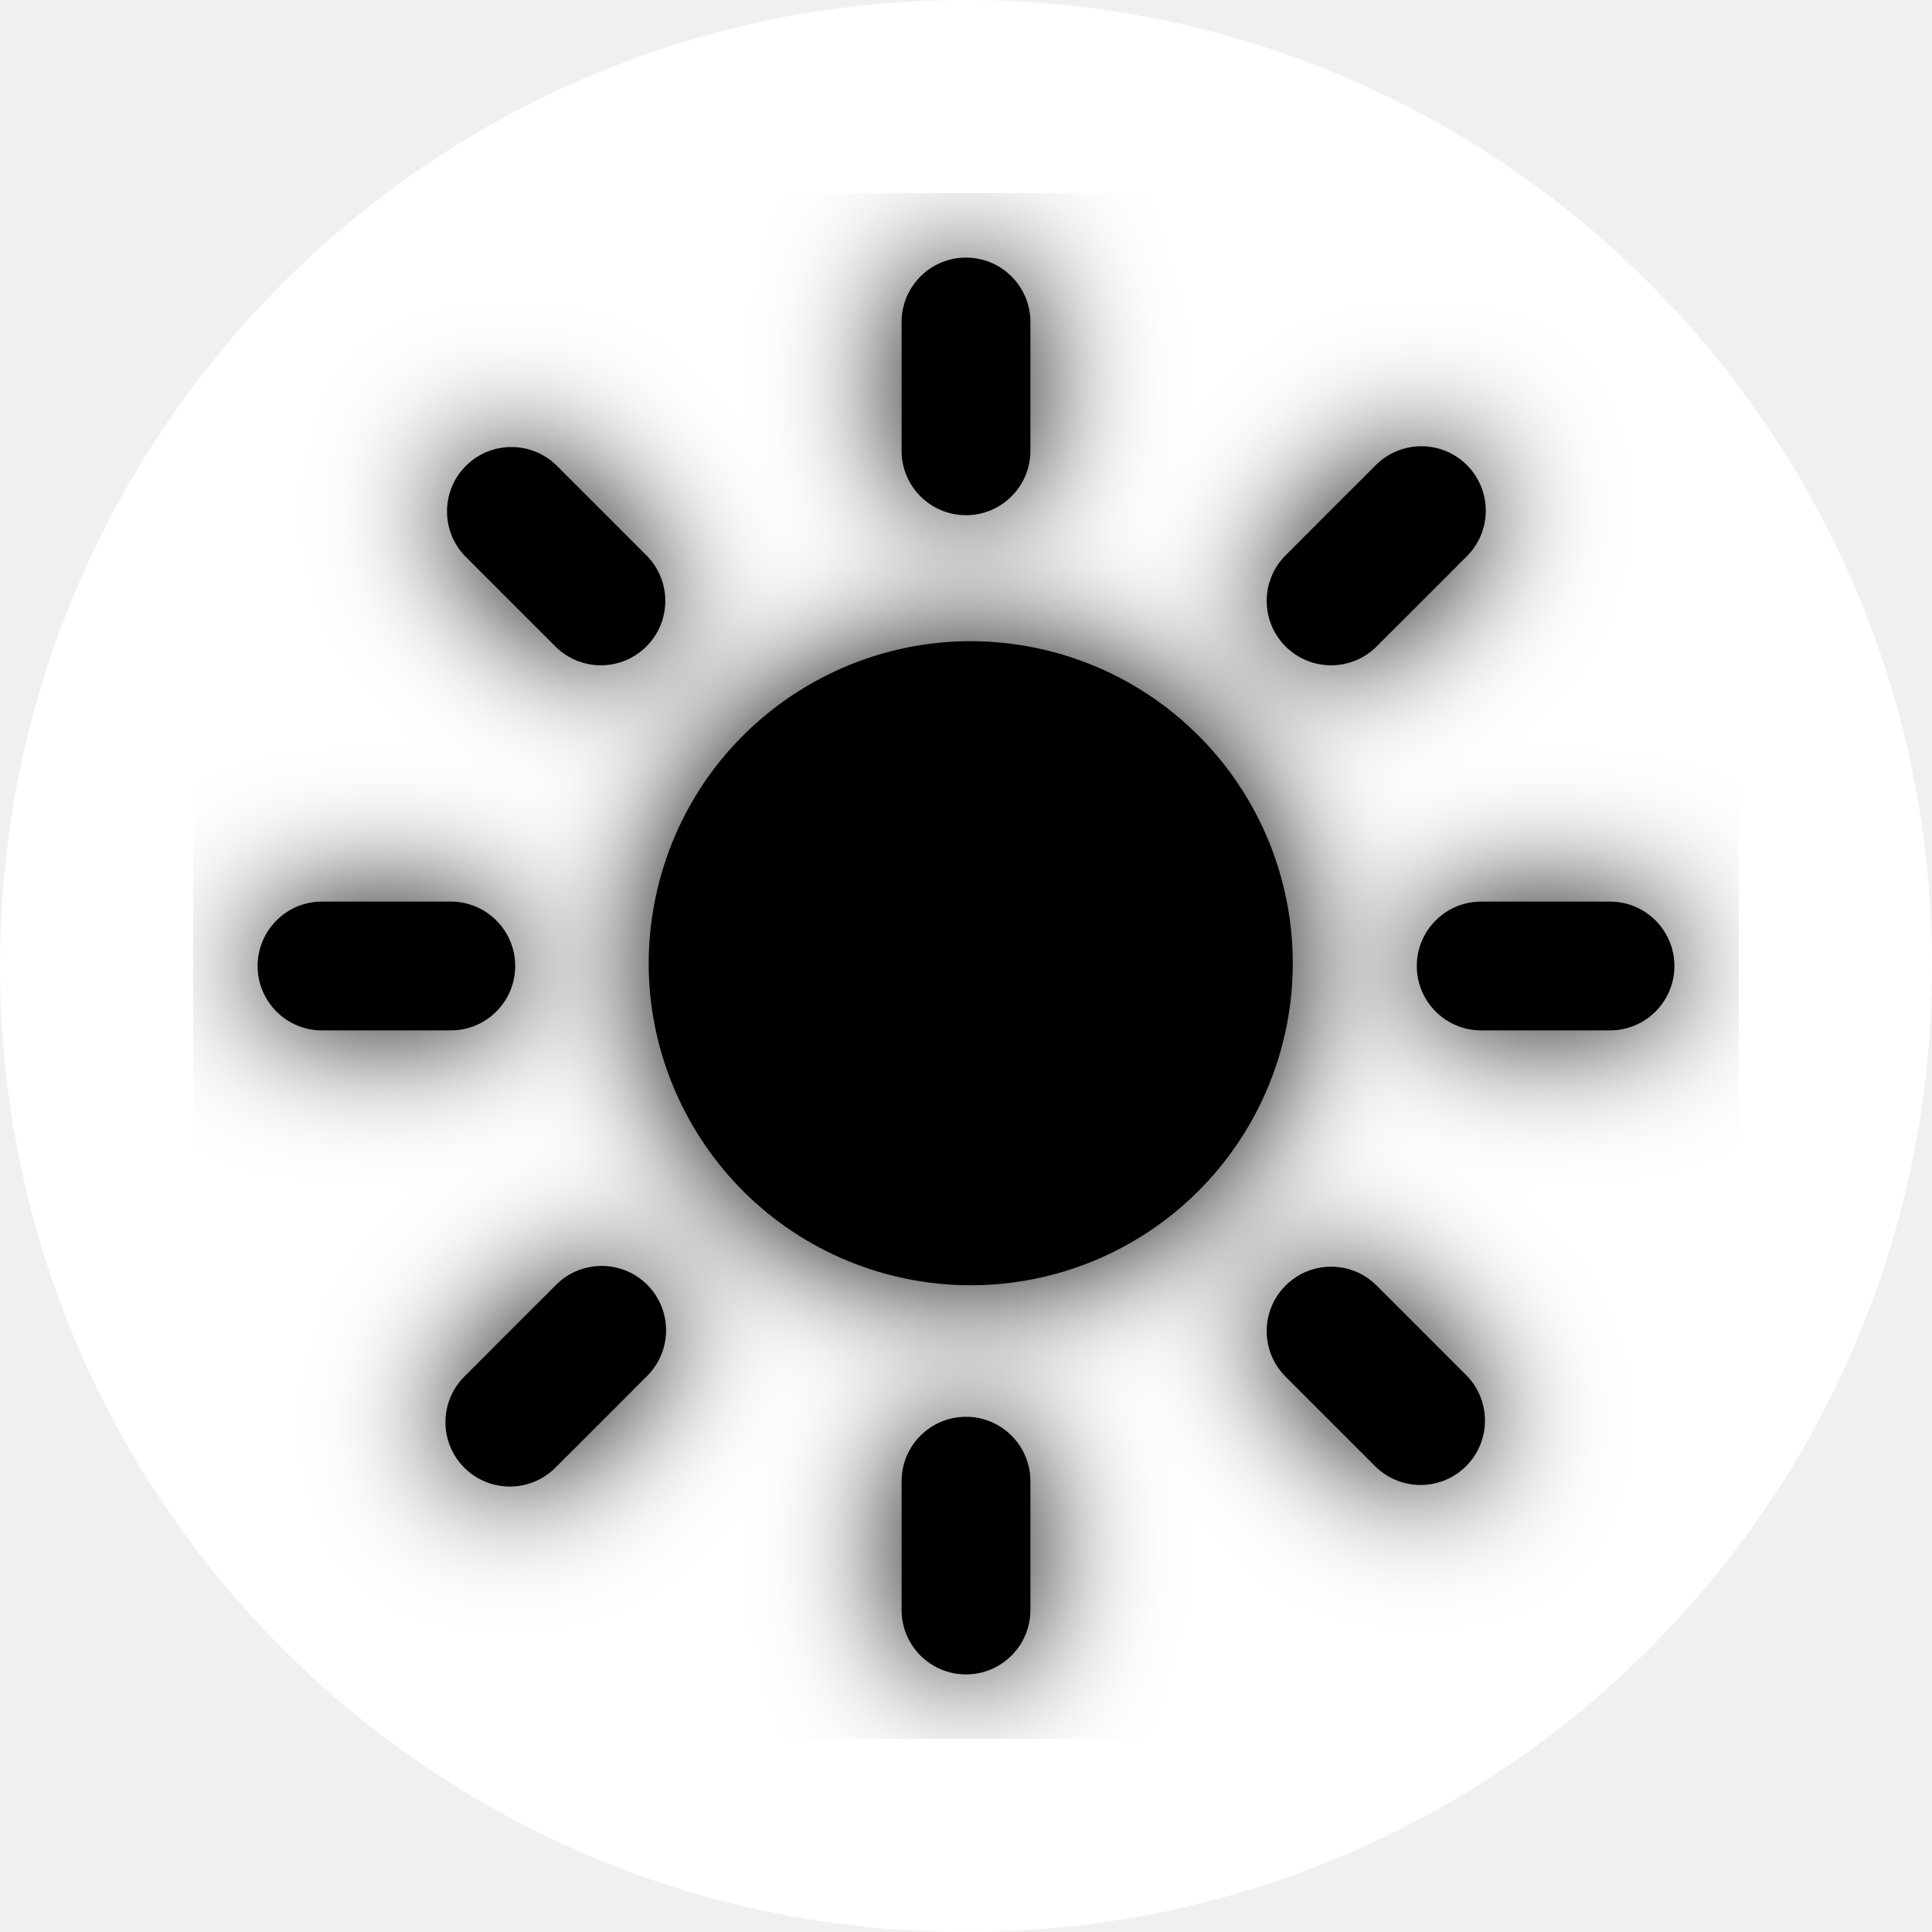
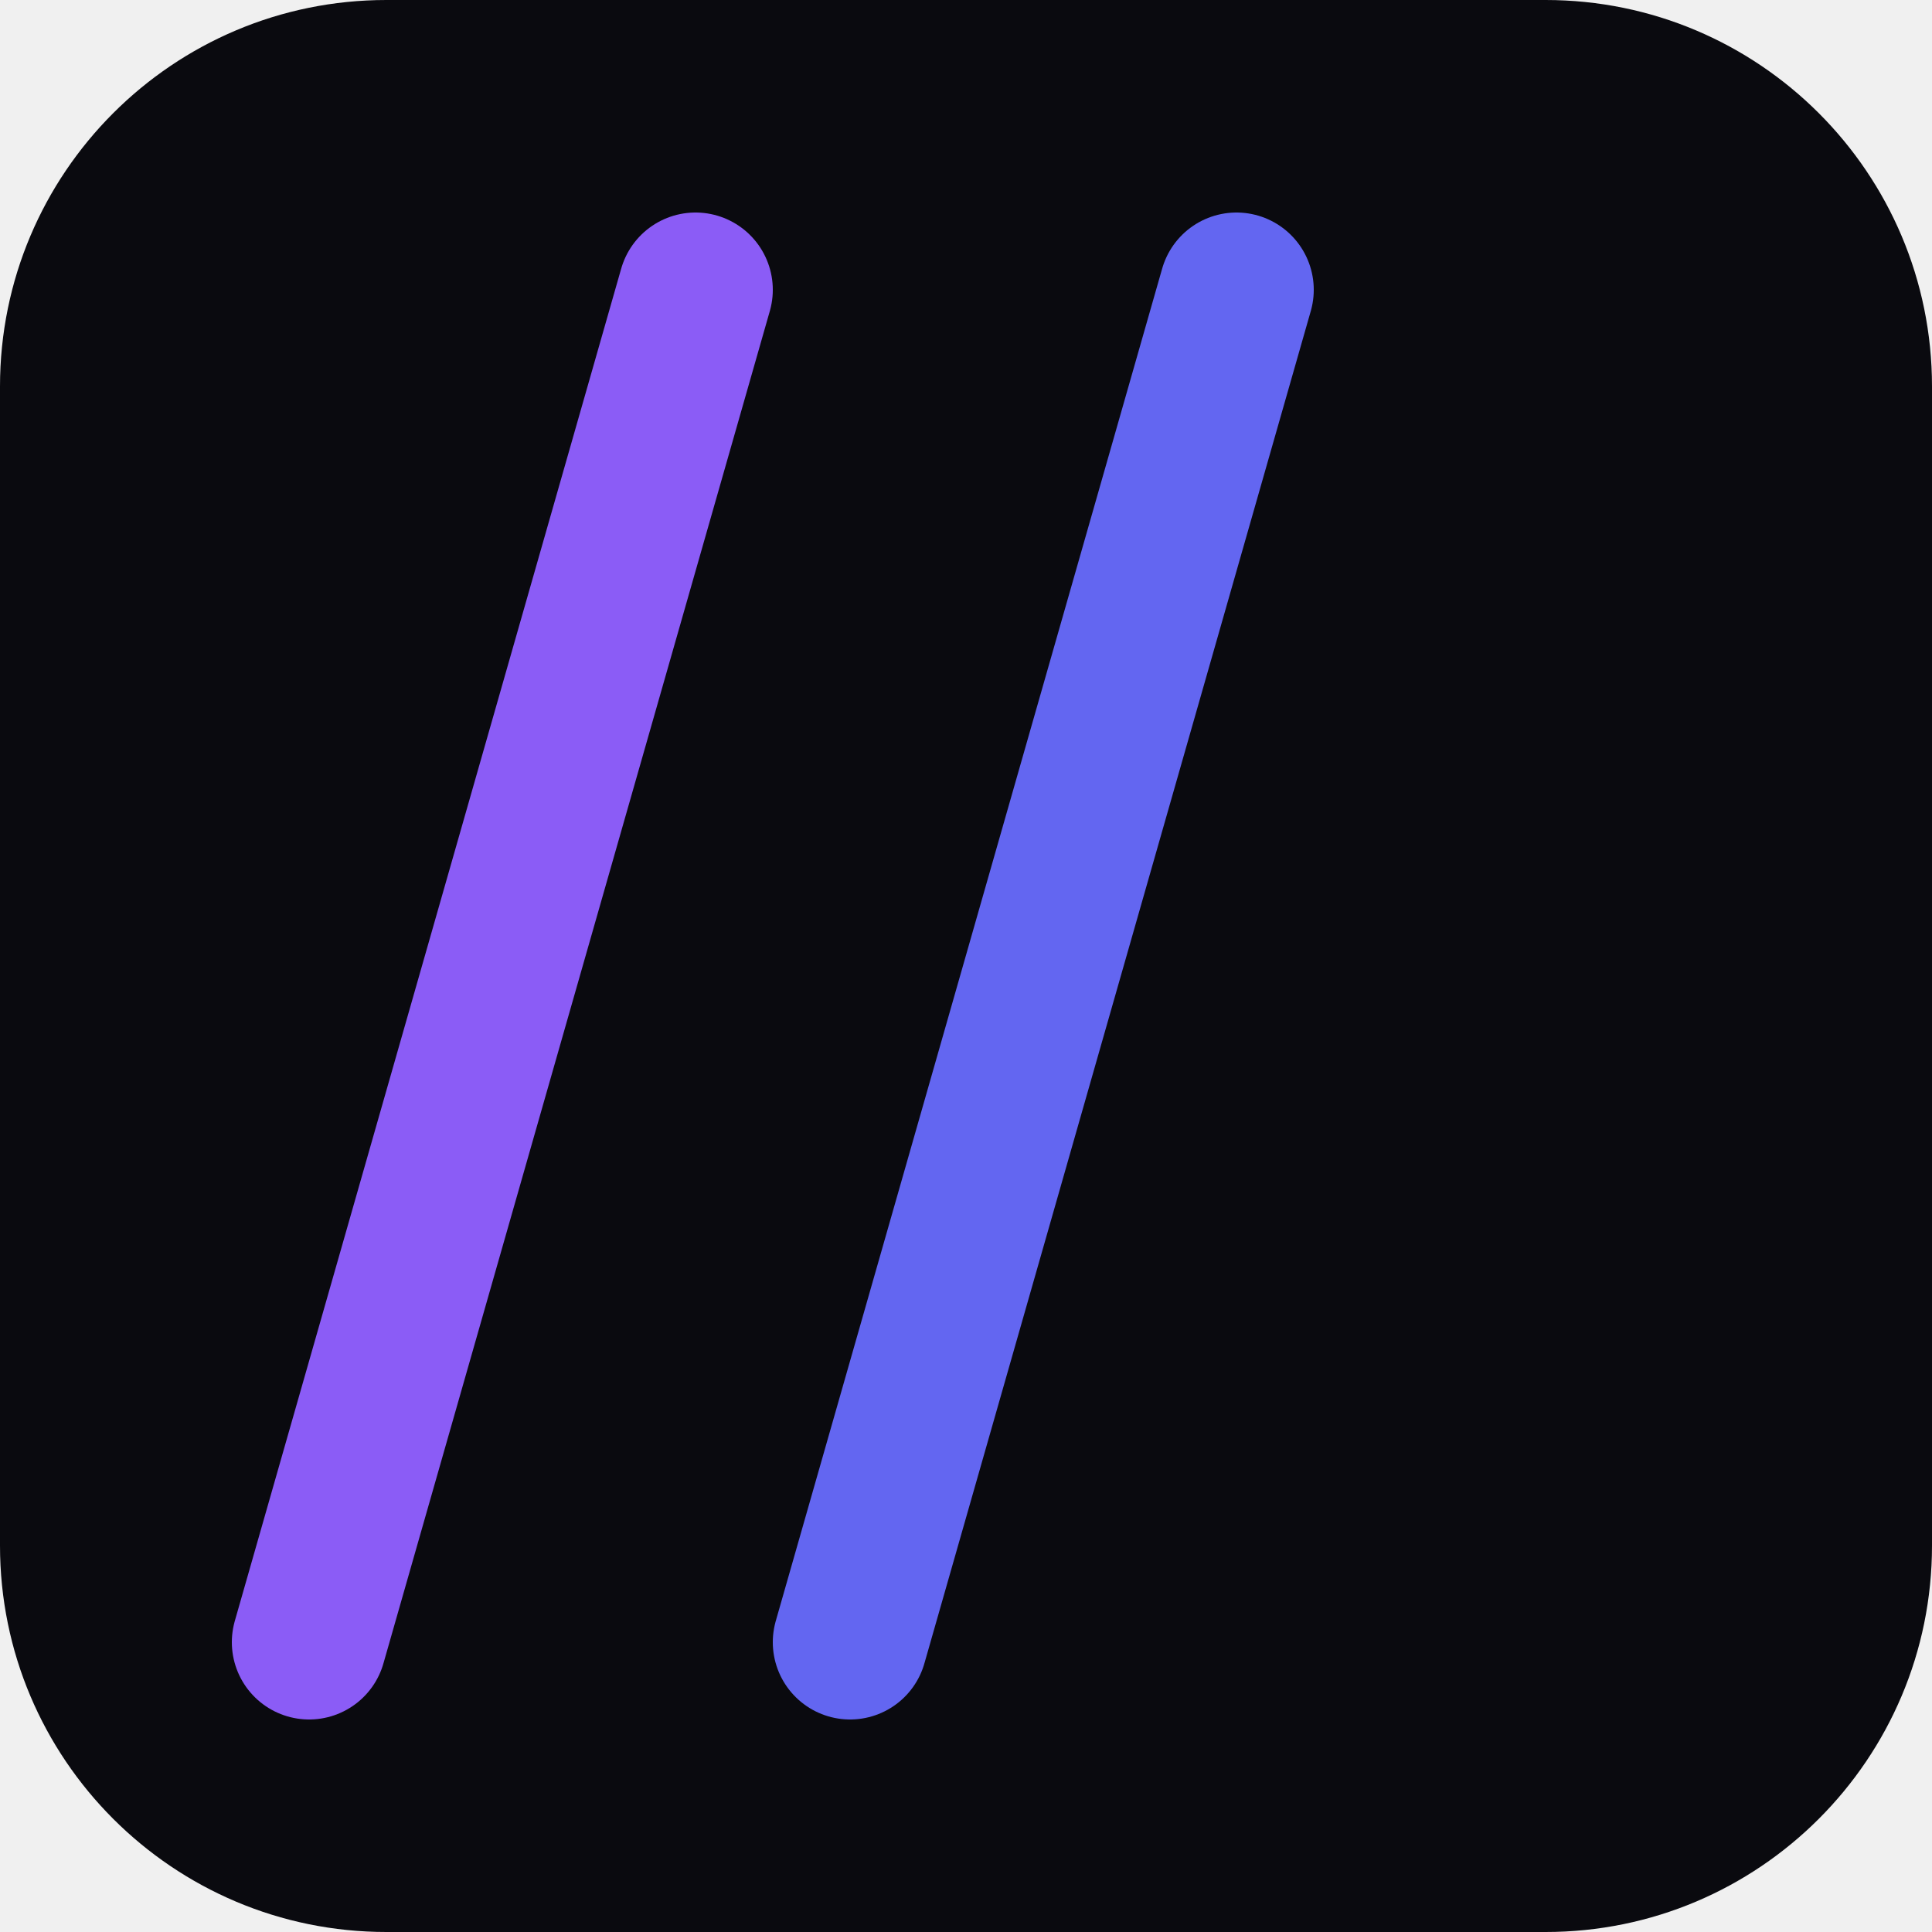
- <svg xmlns="http://www.w3.org/2000/svg" version="1.1" width="1000" height="1000">
-   <g clip-path="url(#SvgjsClipPath1028)">
-     <rect width="1000" height="1000" fill="#ffffff" />
-     <g transform="matrix(33.33333,0,0,33.33333,100,100)">
-       <svg version="1.1" width="24" height="24">
-         <svg width="24" height="24" viewBox="0 0 24 24" class="icon icon-tabler icons-tabler-filled icon-tabler-sun-high">
-           <defs>
-             <filter id="shadow-blur" x="-20%" y="-20%" width="140%" height="140%">
-               <feGaussianBlur in="SourceGraphic" stdDeviation="1" />
-             </filter>
-             <clipPath id="SvgjsClipPath1028">
-               <rect width="1000" height="1000" x="0" y="0" rx="500" ry="500" />
-             </clipPath>
-           </defs>
-           <path stroke="none" d="M0 0h24v24H0z" fill="none" />
-           <path fill="oklch(66.7% 0.295 322.15)" filter="url(#shadow-blur)" d="M12 19a1 1 0 0 1 1 1v2a1 1 0 0 1 -2 0v-2a1 1 0 0 1 1 -1m-4.95 -2.05a1 1 0 0 1 0 1.414l-1.414 1.414a1 1 0 1 1 -1.414 -1.414l1.414 -1.414a1 1 0 0 1 1.414 0m11.314 0l1.414 1.414a1 1 0 0 1 -1.414 1.414l-1.414 -1.414a1 1 0 0 1 1.414 -1.414m-5.049 -9.836a5 5 0 1 1 -2.532 9.674a5 5 0 0 1 2.532 -9.674m-9.315 3.886a1 1 0 0 1 0 2h-2a1 1 0 0 1 0 -2zm18 0a1 1 0 0 1 0 2h-2a1 1 0 0 1 0 -2zm-16.364 -6.778l1.414 1.414a1 1 0 0 1 -1.414 1.414l-1.414 -1.414a1 1 0 0 1 1.414 -1.414m14.142 0a1 1 0 0 1 0 1.414l-1.414 1.414a1 1 0 0 1 -1.414 -1.414l1.414 -1.414a1 1 0 0 1 1.414 0m-7.778 -3.222a1 1 0 0 1 1 1v2a1 1 0 0 1 -2 0v-2a1 1 0 0 1 1 -1" />
-           <path fill="currentColor" d="M12 19a1 1 0 0 1 1 1v2a1 1 0 0 1 -2 0v-2a1 1 0 0 1 1 -1m-4.95 -2.05a1 1 0 0 1 0 1.414l-1.414 1.414a1 1 0 1 1 -1.414 -1.414l1.414 -1.414a1 1 0 0 1 1.414 0m11.314 0l1.414 1.414a1 1 0 0 1 -1.414 1.414l-1.414 -1.414a1 1 0 0 1 1.414 -1.414m-5.049 -9.836a5 5 0 1 1 -2.532 9.674a5 5 0 0 1 2.532 -9.674m-9.315 3.886a1 1 0 0 1 0 2h-2a1 1 0 0 1 0 -2zm18 0a1 1 0 0 1 0 2h-2a1 1 0 0 1 0 -2zm-16.364 -6.778l1.414 1.414a1 1 0 0 1 -1.414 1.414l-1.414 -1.414a1 1 0 0 1 1.414 -1.414m14.142 0a1 1 0 0 1 0 1.414l-1.414 1.414a1 1 0 0 1 -1.414 -1.414l1.414 -1.414a1 1 0 0 1 1.414 0m-7.778 -3.222a1 1 0 0 1 1 1v2a1 1 0 0 1 -2 0v-2a1 1 0 0 1 1 -1" />
-         </svg>
-       </svg>
-     </g>
+ <svg xmlns="http://www.w3.org/2000/svg" width="100" height="100" viewBox="0 0 100 100">
+   <rect width="100" height="100" rx="20" fill="#0a0a0f" />
+   <g transform="translate(50,50)">
+     <line x1="-14" y1="-35" x2="-34" y2="35" stroke="#8b5cf6" stroke-width="8" stroke-linecap="round" />
+     <line x1="14" y1="-35" x2="-6" y2="35" stroke="#6366f1" stroke-width="8" stroke-linecap="round" />
  </g>
</svg>
